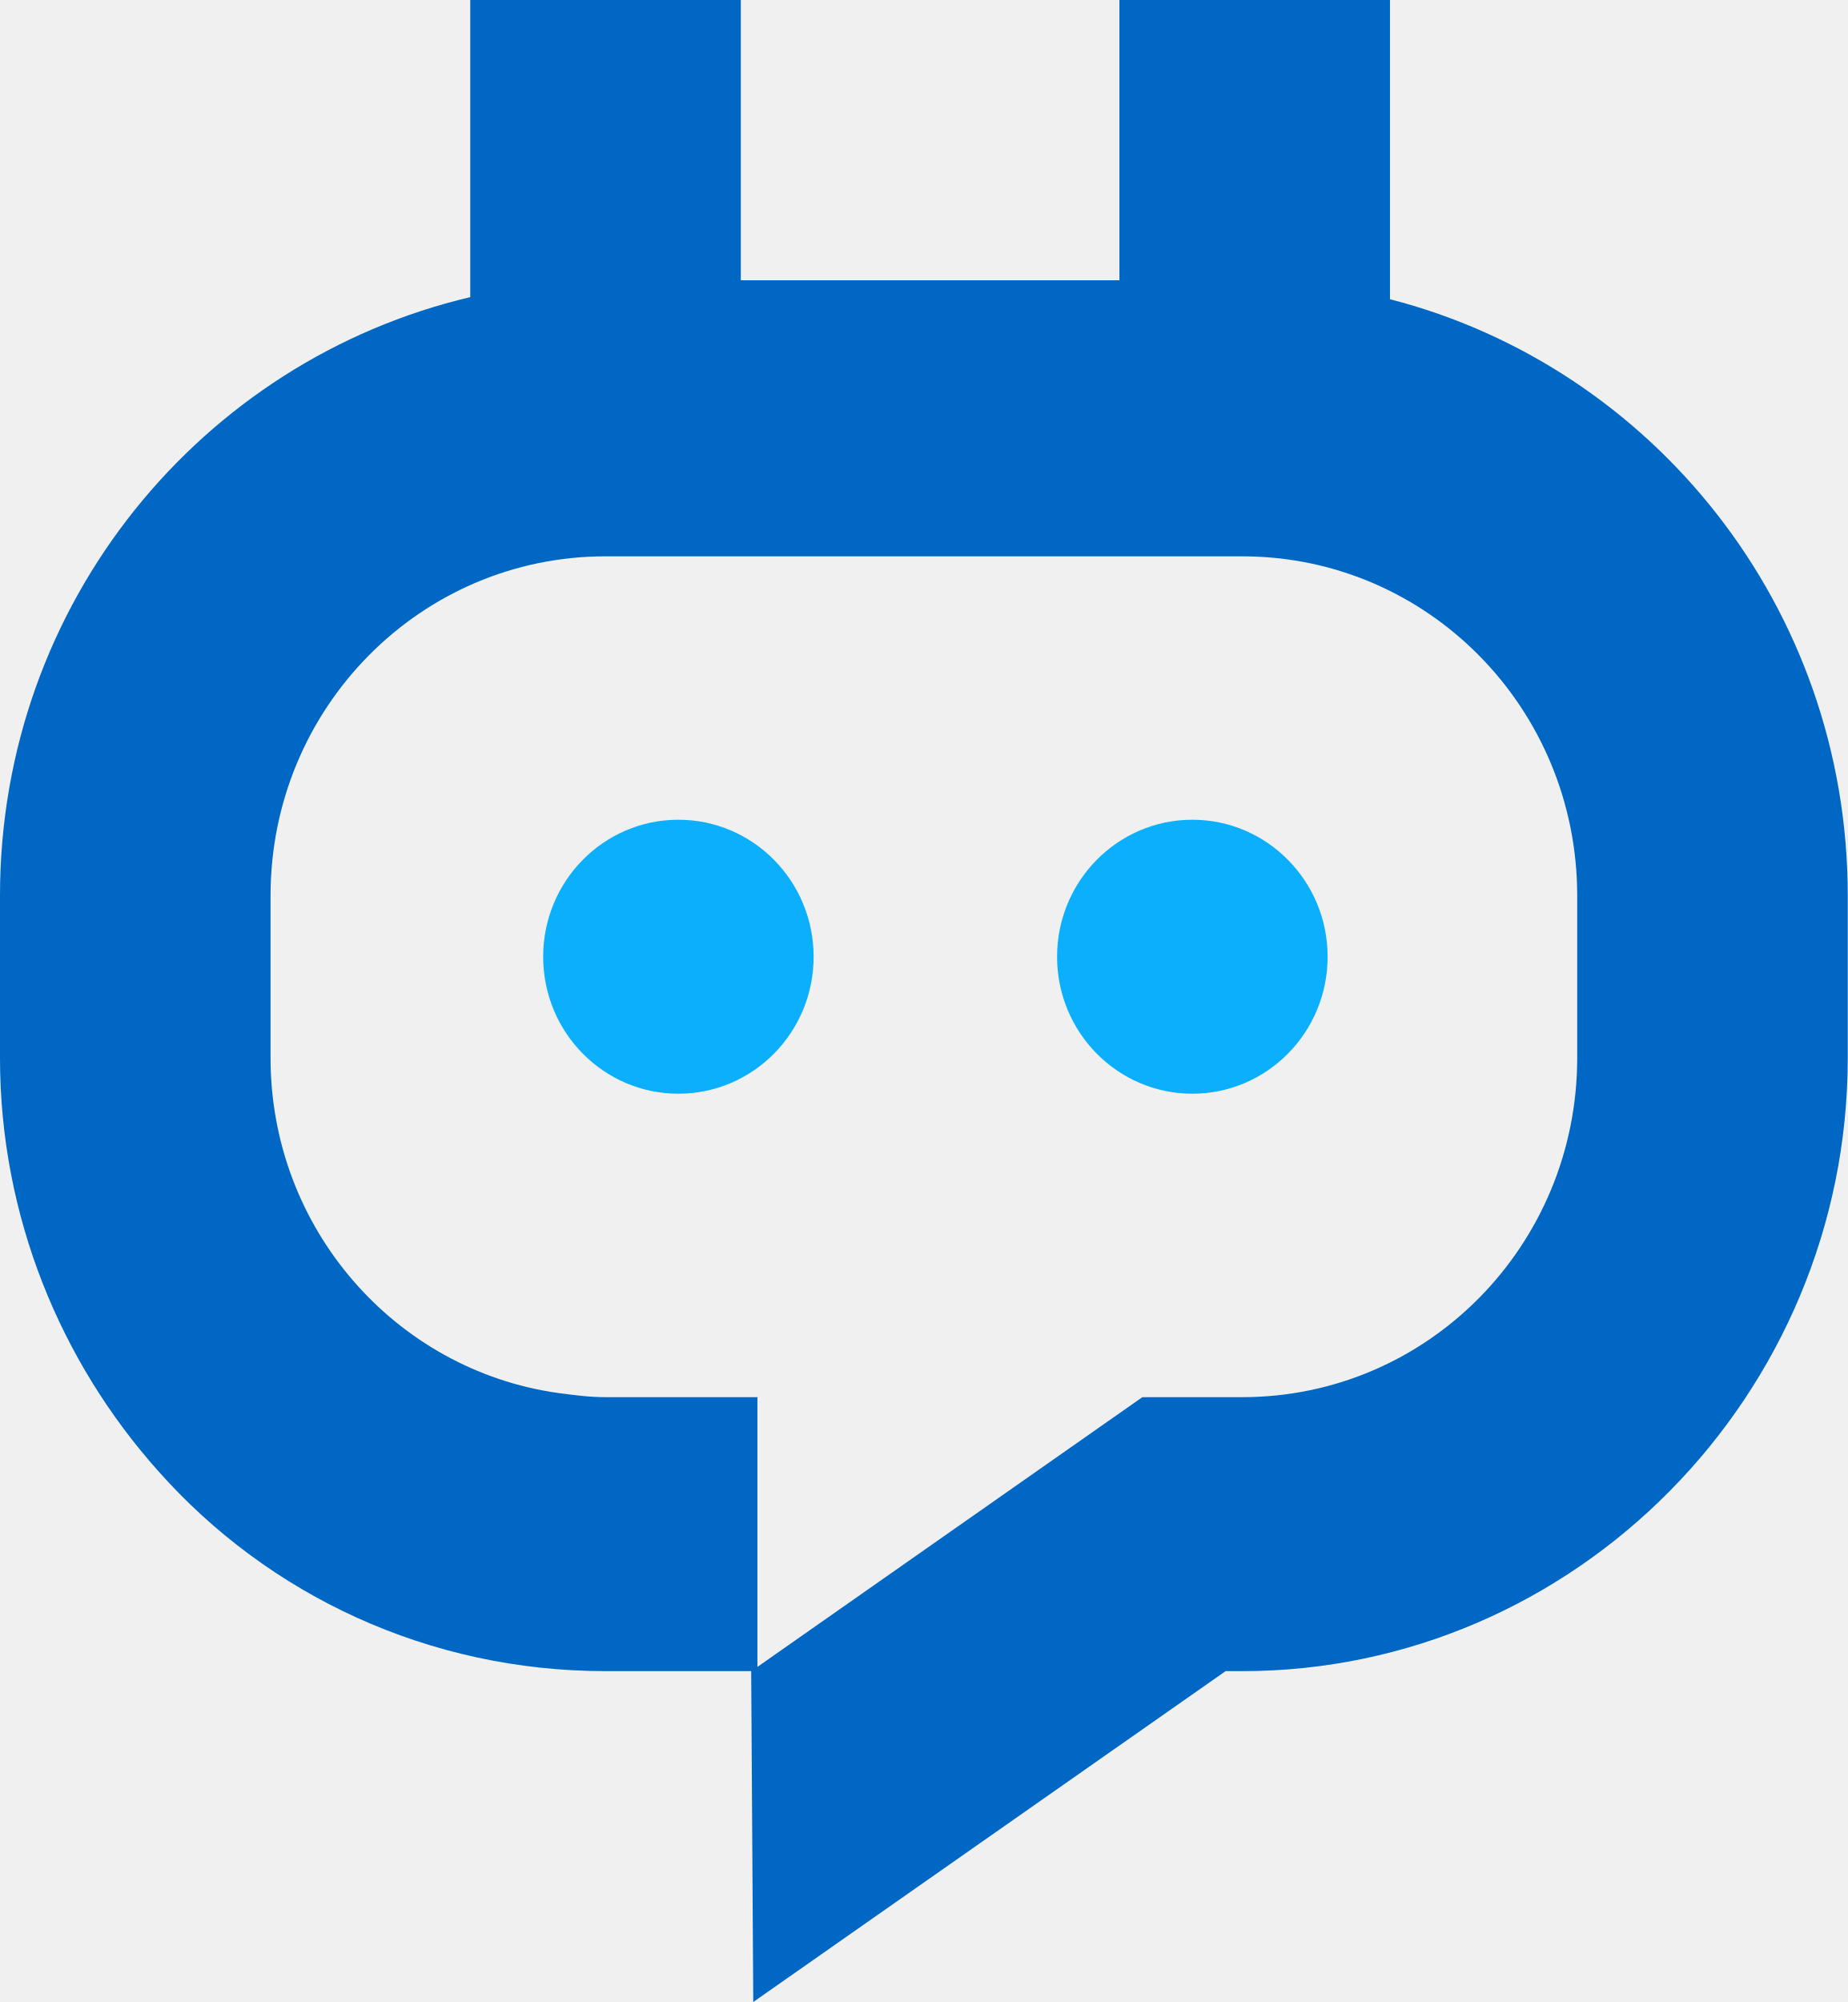
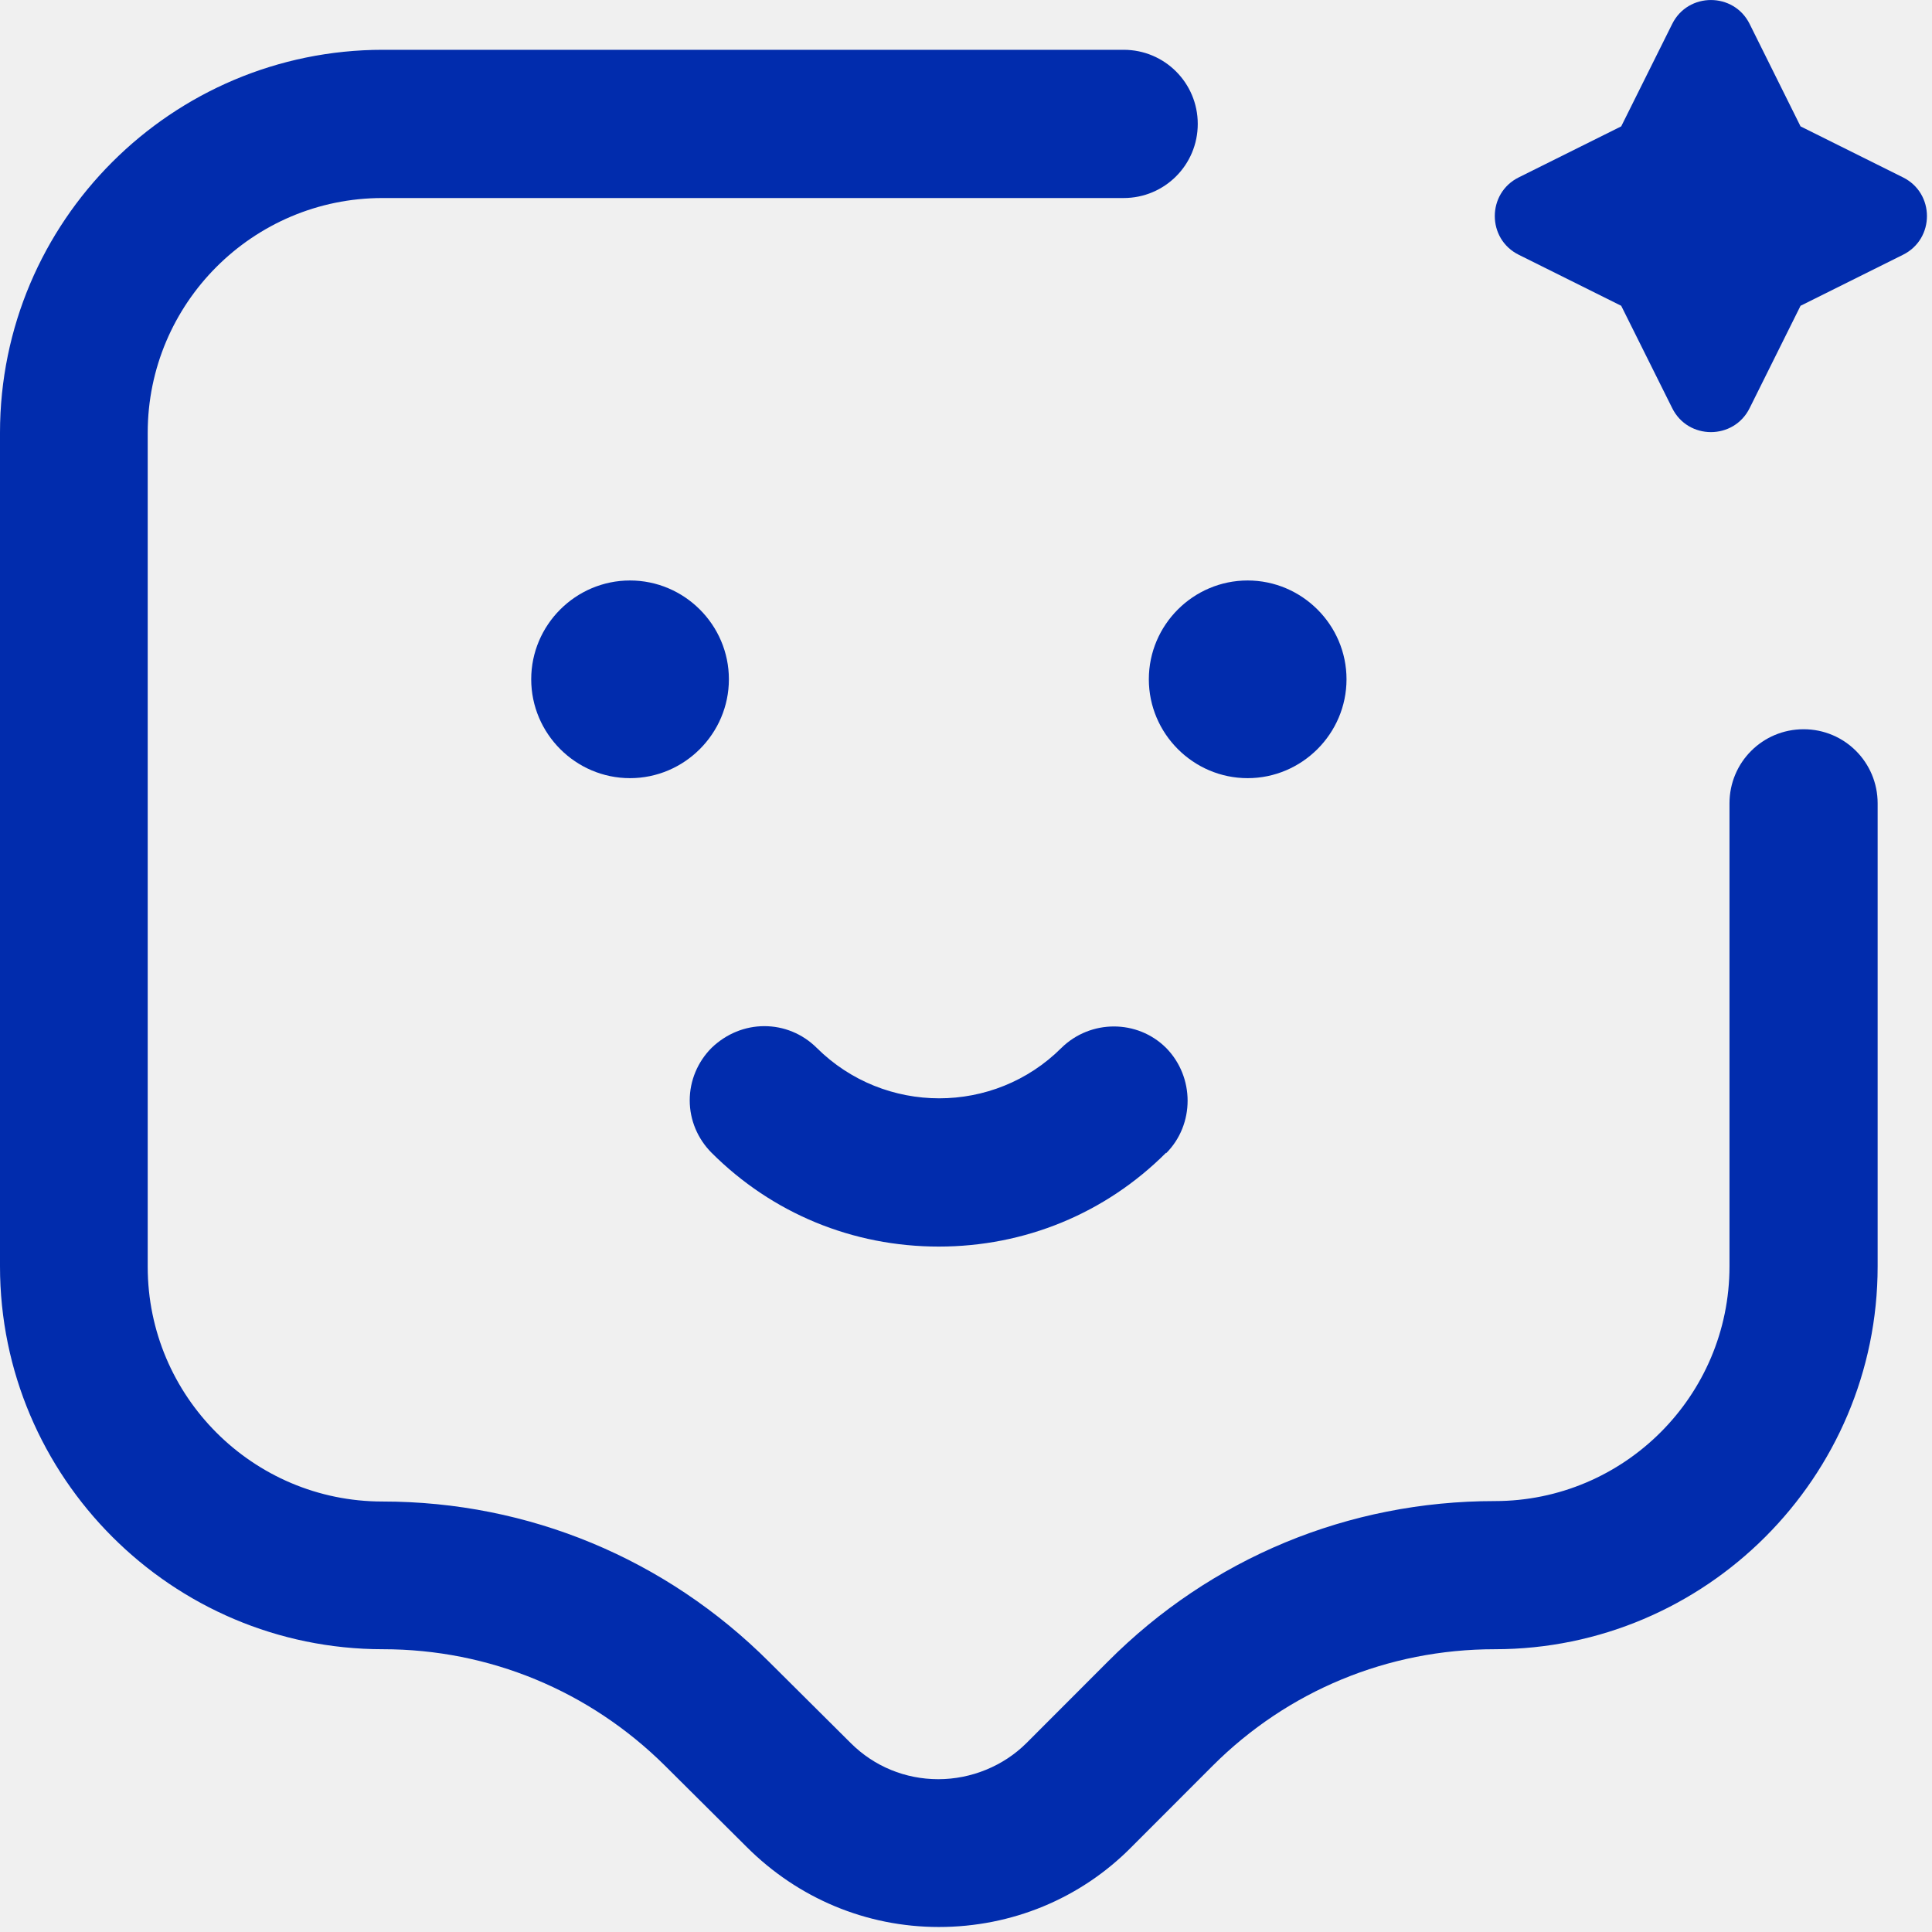
- <svg xmlns="http://www.w3.org/2000/svg" width="24" height="26" viewBox="0 0 24 26" fill="none">
-   <g clip-path="url(#clip0_4561_10956)">
-     <path d="M10.568 12.425C10.568 13.408 9.782 14.204 8.811 14.204C7.841 14.204 7.055 13.408 7.055 12.425C7.055 11.443 7.841 10.646 8.811 10.646C9.782 10.646 10.568 11.443 10.568 12.425Z" fill="#0BAFFC" />
-     <path d="M17.244 12.425C17.244 13.408 16.457 14.204 15.487 14.204C14.517 14.204 13.73 13.408 13.73 12.425C13.73 11.443 14.517 10.646 15.487 10.646C16.457 10.646 17.244 11.443 17.244 12.425Z" fill="#0BAFFC" />
-     <path d="M18.054 3.886V0H14.54V3.64H9.622V0H6.108V3.859C2.622 4.68 0 7.827 0 11.632V13.739C0 15.792 0.784 17.68 2.054 19.103C3.486 20.718 5.568 21.703 7.865 21.703H9.757L9.784 26L15.919 21.703H16.135C20.459 21.703 24 18.118 24 13.739V11.632C24 7.882 21.459 4.762 18.054 3.886ZM20.486 13.739C20.486 16.175 18.541 18.145 16.135 18.145H14.838L9.838 21.648V18.145H7.865C7.649 18.145 7.459 18.118 7.243 18.09C5.135 17.79 3.514 15.956 3.514 13.739V11.632C3.514 9.196 5.459 7.225 7.865 7.225H16.135C18.541 7.225 20.486 9.196 20.486 11.632V13.739Z" fill="#0067C5" />
-   </g>
-   <defs>
-     <clipPath id="clip0_4561_10956">
-       <rect width="24" height="26" fill="white" />
-     </clipPath>
-   </defs>
+ <svg xmlns="http://www.w3.org/2000/svg" width="22" height="22" viewBox="0 0 22 22" fill="none">
+   <path d="M12.801 0.567H4.361C1.958 0.567 0 2.519 0 4.928V14.42C0 16.822 1.958 18.78 4.361 18.78C5.57 18.78 6.713 19.253 7.574 20.108L8.502 21.031C9.087 21.616 9.864 21.943 10.691 21.943C11.518 21.943 12.3 21.622 12.88 21.037L13.808 20.108C14.663 19.253 15.805 18.78 17.021 18.78C19.423 18.78 21.381 16.822 21.381 14.42V9.148C21.381 8.681 21.005 8.304 20.538 8.304C20.07 8.304 19.694 8.681 19.694 9.148V14.42C19.694 15.894 18.495 17.093 17.021 17.093C15.355 17.093 13.791 17.74 12.615 18.921L11.687 19.85C11.428 20.108 11.062 20.26 10.685 20.26C10.308 20.26 9.954 20.114 9.689 19.85L8.761 18.927C7.585 17.751 6.021 17.098 4.355 17.098C2.881 17.098 1.682 15.9 1.682 14.425V4.928C1.682 3.453 2.881 2.255 4.355 2.255H12.795C13.262 2.255 13.639 1.878 13.639 1.411C13.639 0.944 13.262 0.567 12.795 0.567H12.801Z" fill="#012CAD" />
+   <path d="M21.668 2.019L20.503 1.439L19.924 0.274C19.744 -0.091 19.221 -0.091 19.041 0.274L18.461 1.439L17.296 2.019C16.93 2.199 16.93 2.722 17.296 2.902L18.461 3.482L19.041 4.646C19.221 5.012 19.744 5.012 19.924 4.646L20.503 3.482L21.668 2.902C22.034 2.722 22.034 2.199 21.668 2.019Z" fill="#012CAD" />
+   <path d="M7.174 6.61C6.555 6.61 6.049 7.116 6.049 7.735C6.049 8.354 6.555 8.861 7.174 8.861C7.793 8.861 8.3 8.354 8.3 7.735C8.3 7.116 7.793 6.61 7.174 6.61Z" fill="#012CAD" />
+   <path d="M14.207 6.61C13.588 6.61 13.082 7.116 13.082 7.735C13.082 8.354 13.588 8.861 14.207 8.861C14.826 8.861 15.333 8.354 15.333 7.735C15.333 7.116 14.826 6.61 14.207 6.61Z" fill="#012CAD" />
+   <path d="M13.279 13.132C13.605 12.805 13.605 12.265 13.279 11.933C12.952 11.607 12.418 11.607 12.086 11.933C11.32 12.698 10.071 12.698 9.301 11.933C9.137 11.77 8.924 11.685 8.704 11.685C8.485 11.685 8.271 11.77 8.102 11.933C7.945 12.091 7.854 12.305 7.854 12.53C7.854 12.755 7.945 12.968 8.102 13.126C8.794 13.818 9.711 14.195 10.69 14.195C11.669 14.195 12.587 13.818 13.279 13.126V13.132Z" fill="#012CAD" />
</svg>
